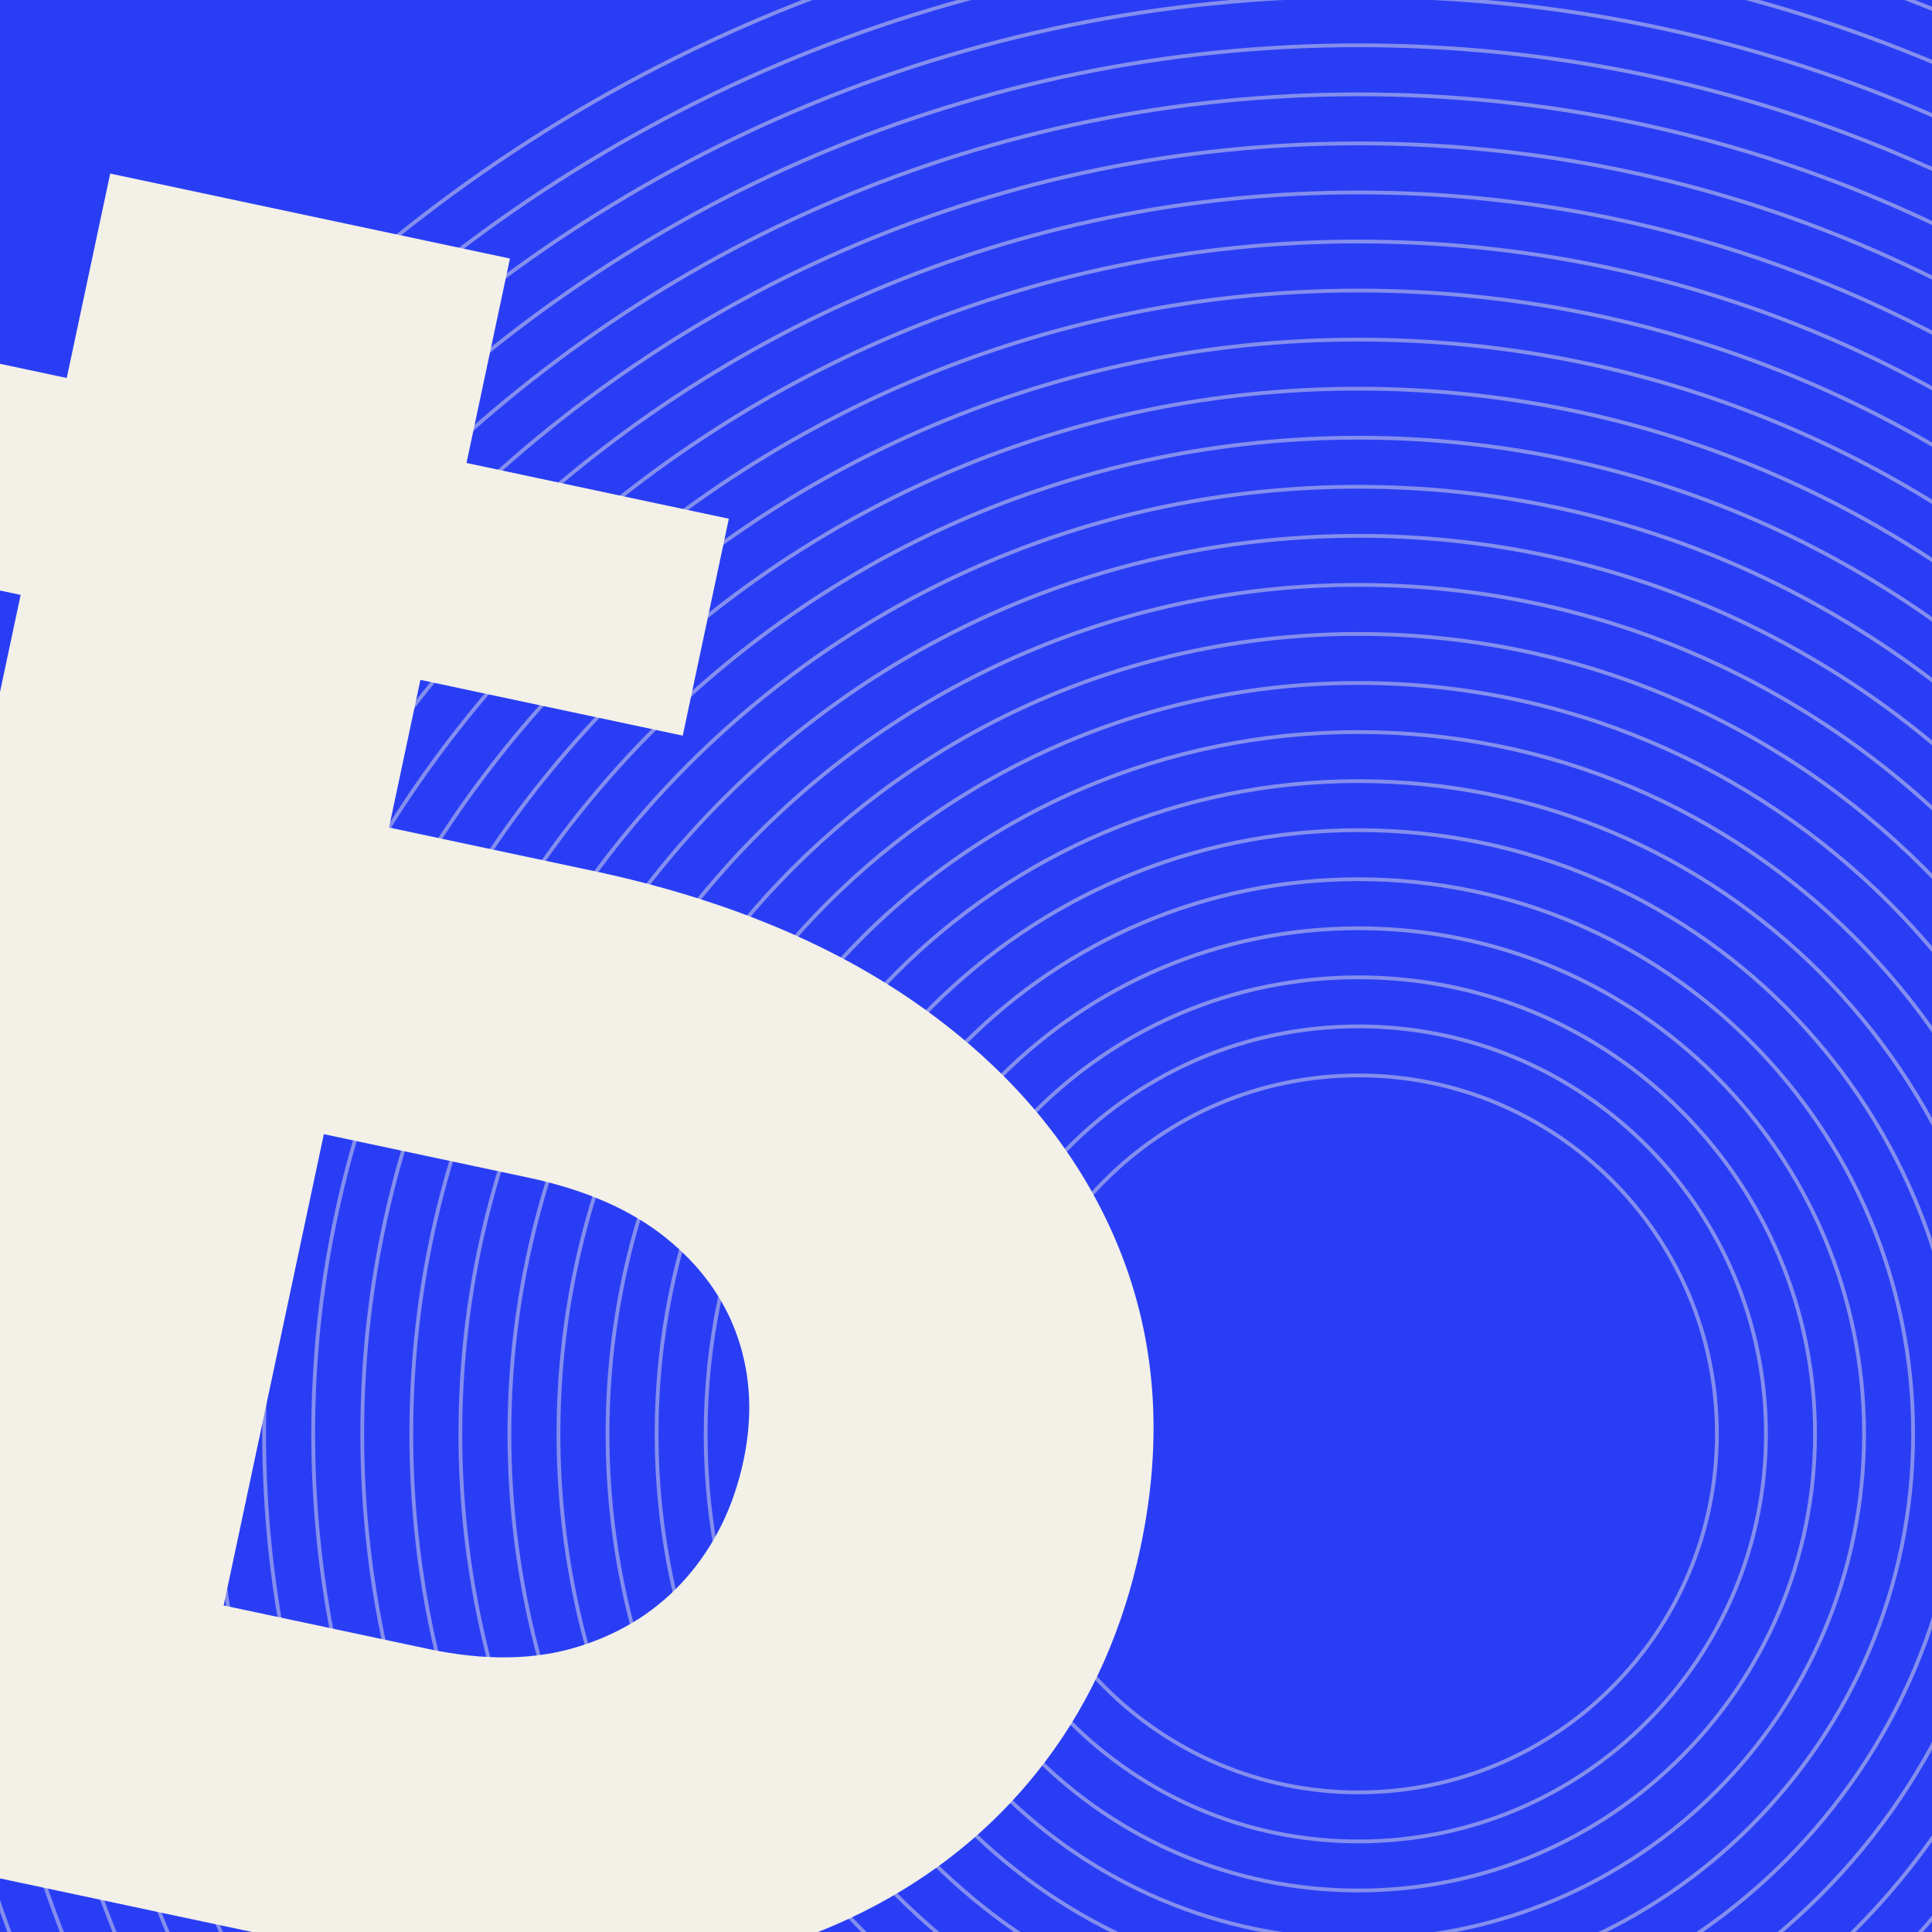
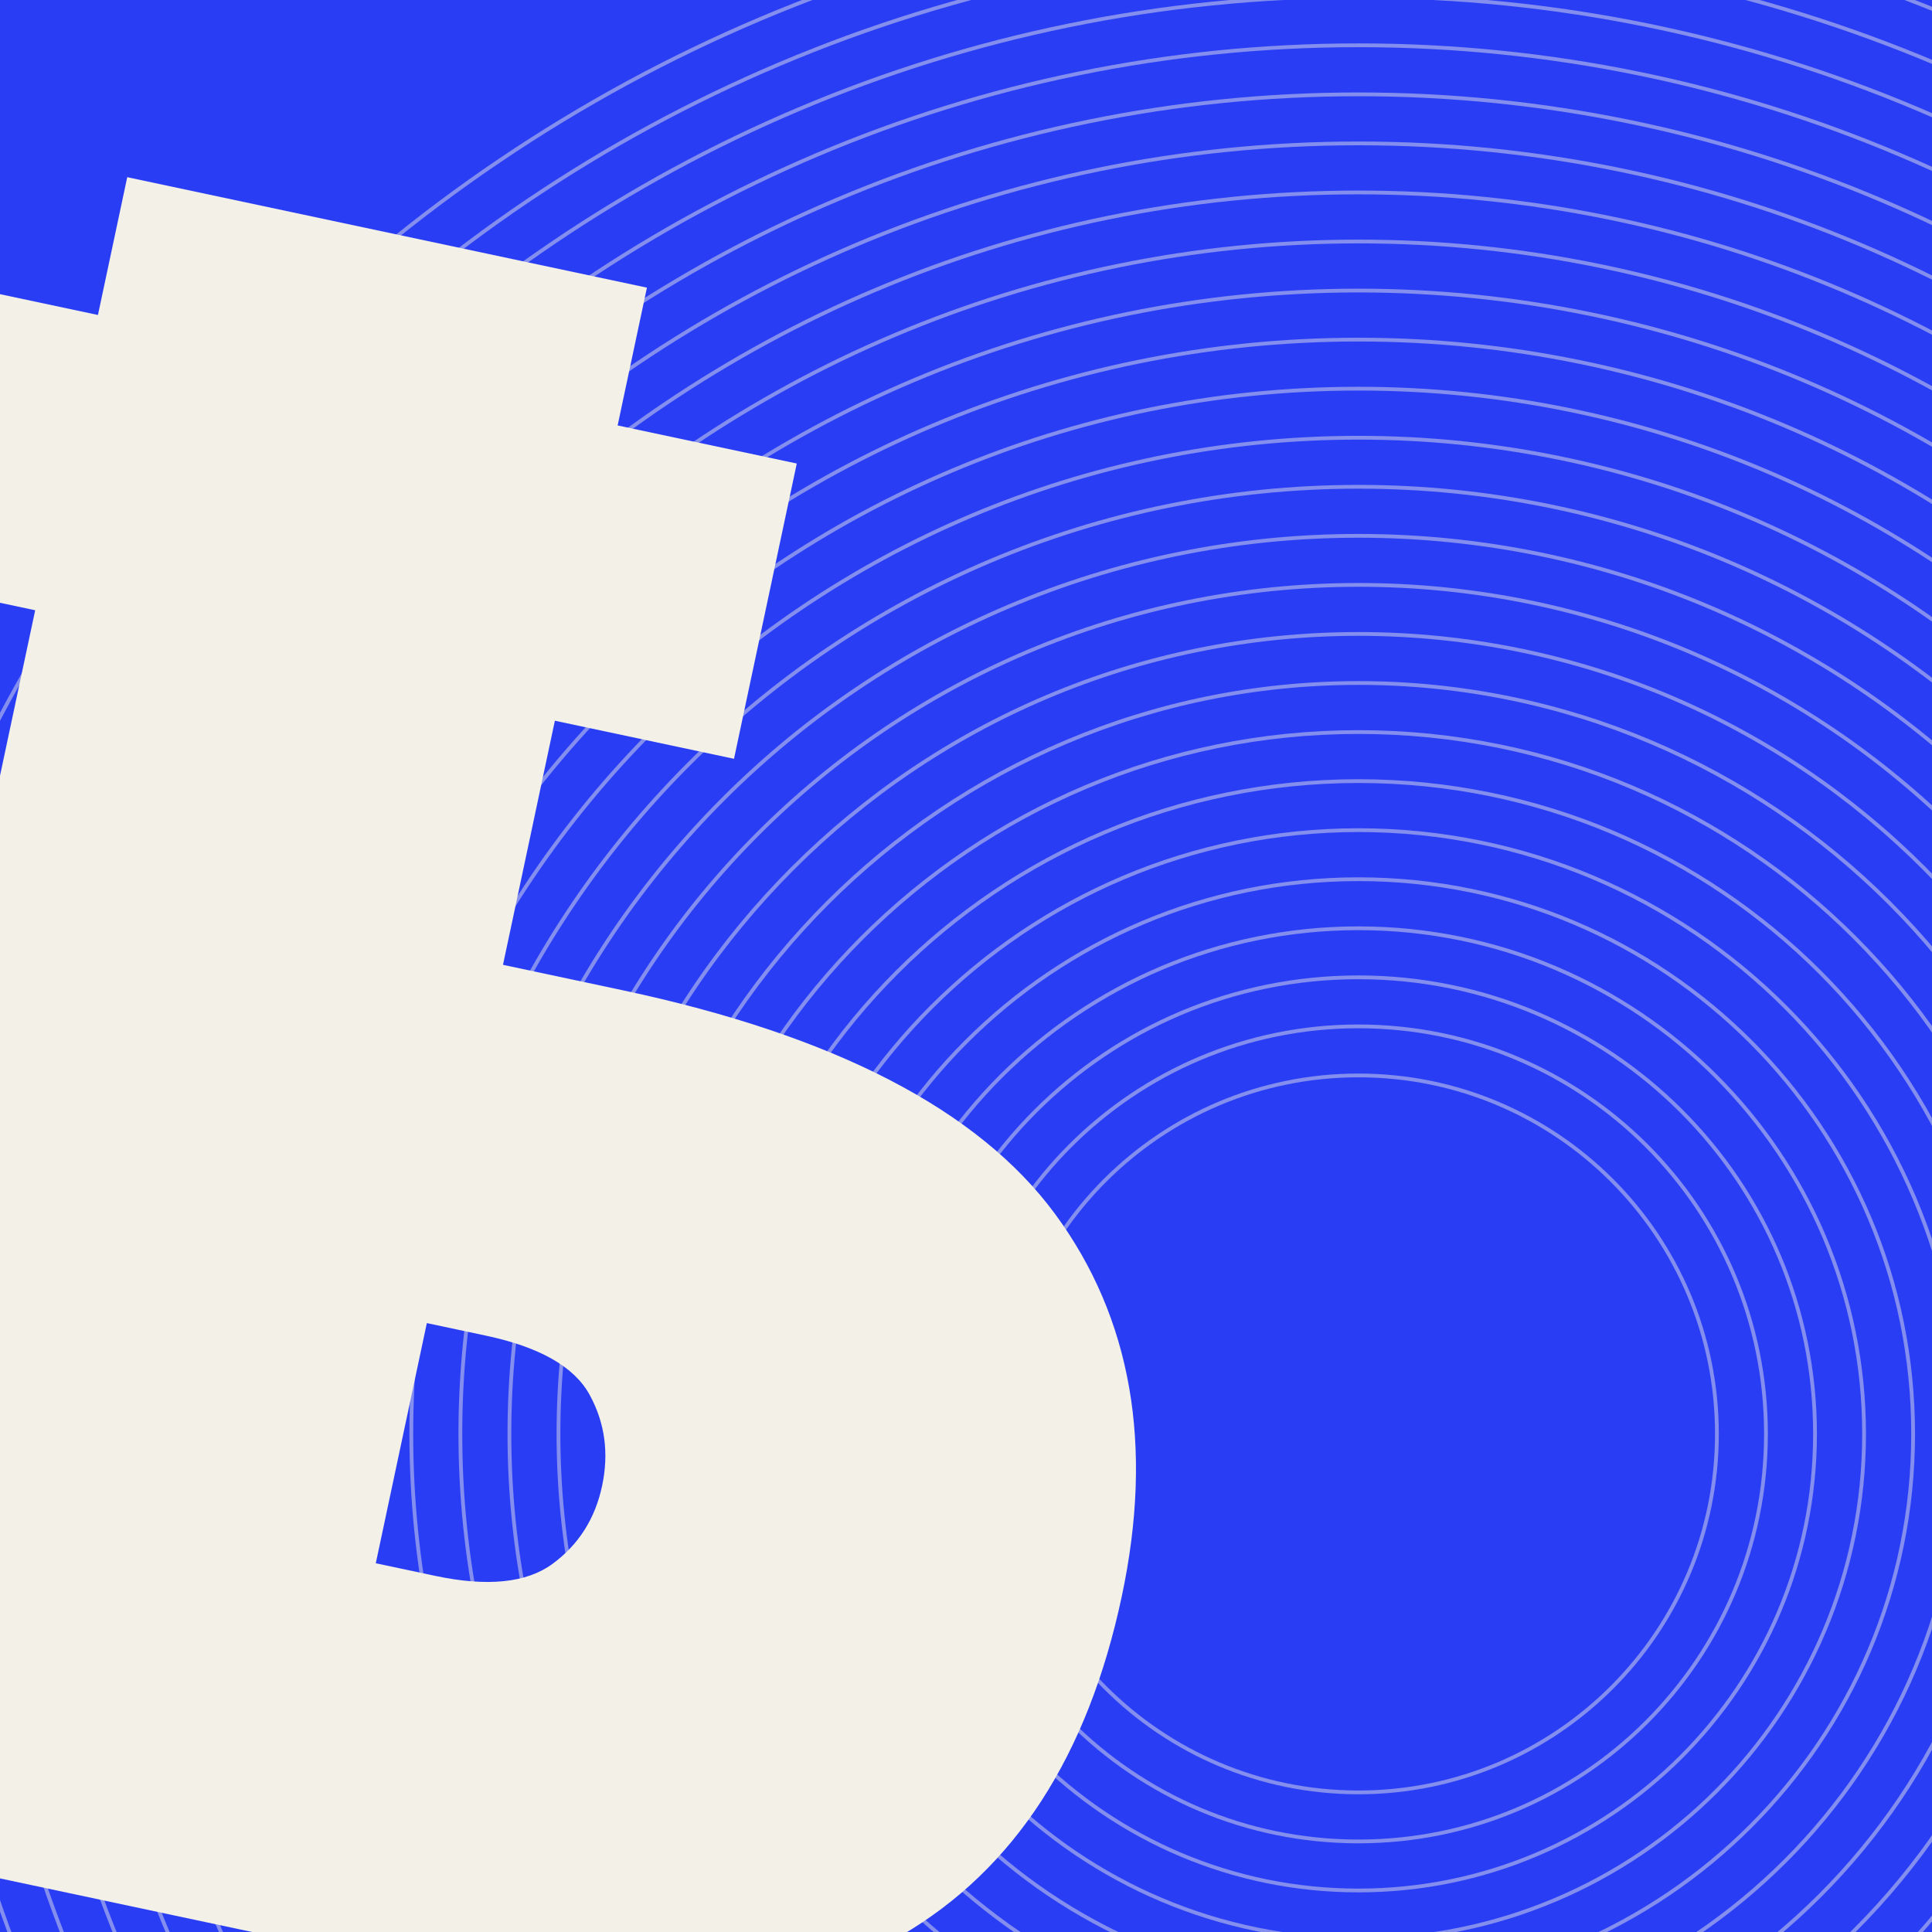
<svg xmlns="http://www.w3.org/2000/svg" viewBox="0 0 512 512">
  <rect width="512" height="512" fill="#293EF4" />
  <g fill="none" stroke="#F2F0E7" stroke-opacity=".45" stroke-width="1">
    <circle cx="360" cy="380" r="95" />
    <circle cx="360" cy="380" r="108" />
    <circle cx="360" cy="380" r="121" />
    <circle cx="360" cy="380" r="134" />
    <circle cx="360" cy="380" r="147" />
    <circle cx="360" cy="380" r="160" />
    <circle cx="360" cy="380" r="173" />
    <circle cx="360" cy="380" r="186" />
    <circle cx="360" cy="380" r="199" />
    <circle cx="360" cy="380" r="212" />
    <circle cx="360" cy="380" r="225" />
    <circle cx="360" cy="380" r="238" />
    <circle cx="360" cy="380" r="251" />
    <circle cx="360" cy="380" r="264" />
    <circle cx="360" cy="380" r="277" />
    <circle cx="360" cy="380" r="290" />
    <circle cx="360" cy="380" r="303" />
    <circle cx="360" cy="380" r="316" />
    <circle cx="360" cy="380" r="329" />
    <circle cx="360" cy="380" r="342" />
    <circle cx="360" cy="380" r="355" />
    <circle cx="360" cy="380" r="368" />
    <circle cx="360" cy="380" r="381" />
    <circle cx="360" cy="380" r="394" />
    <circle cx="360" cy="380" r="407" />
  </g>
  <g transform="translate(-128 40) rotate(12 256 256)" fill="#F2F0E7">
-     <path transform="translate(72.9231 480) scale(0.307692 -0.307692)" d="M331 955H644Q821 955 952.0 896.0Q1083 837 1154.5 731.0Q1226 625 1226 483Q1226 376 1185.0 287.5Q1144 199 1067.5 134.5Q991 70 884.0 35.0Q777 0 644 0H112V1456H464V270H644Q719 270 770.5 299.0Q822 328 849.0 376.5Q876 425 876 485Q876 543 849.0 588.0Q822 633 770.5 659.0Q719 685 644 685H331ZM695 1276V1085H-36V1276Z" />
+     <path transform="translate(90.6667 480) scale(0.533333 -0.533333)" d="M40 0V620H-50V770H40V840H304V770H395V620H304V496H365Q526 496 598 432Q670 368 670 253Q670 131 598 65.5Q526 0 365 0ZM304 192H334Q374 192 390 210Q406 228 406 253Q406 278 390.5 296Q375 314 334 314H304Z" />
  </g>
</svg>
